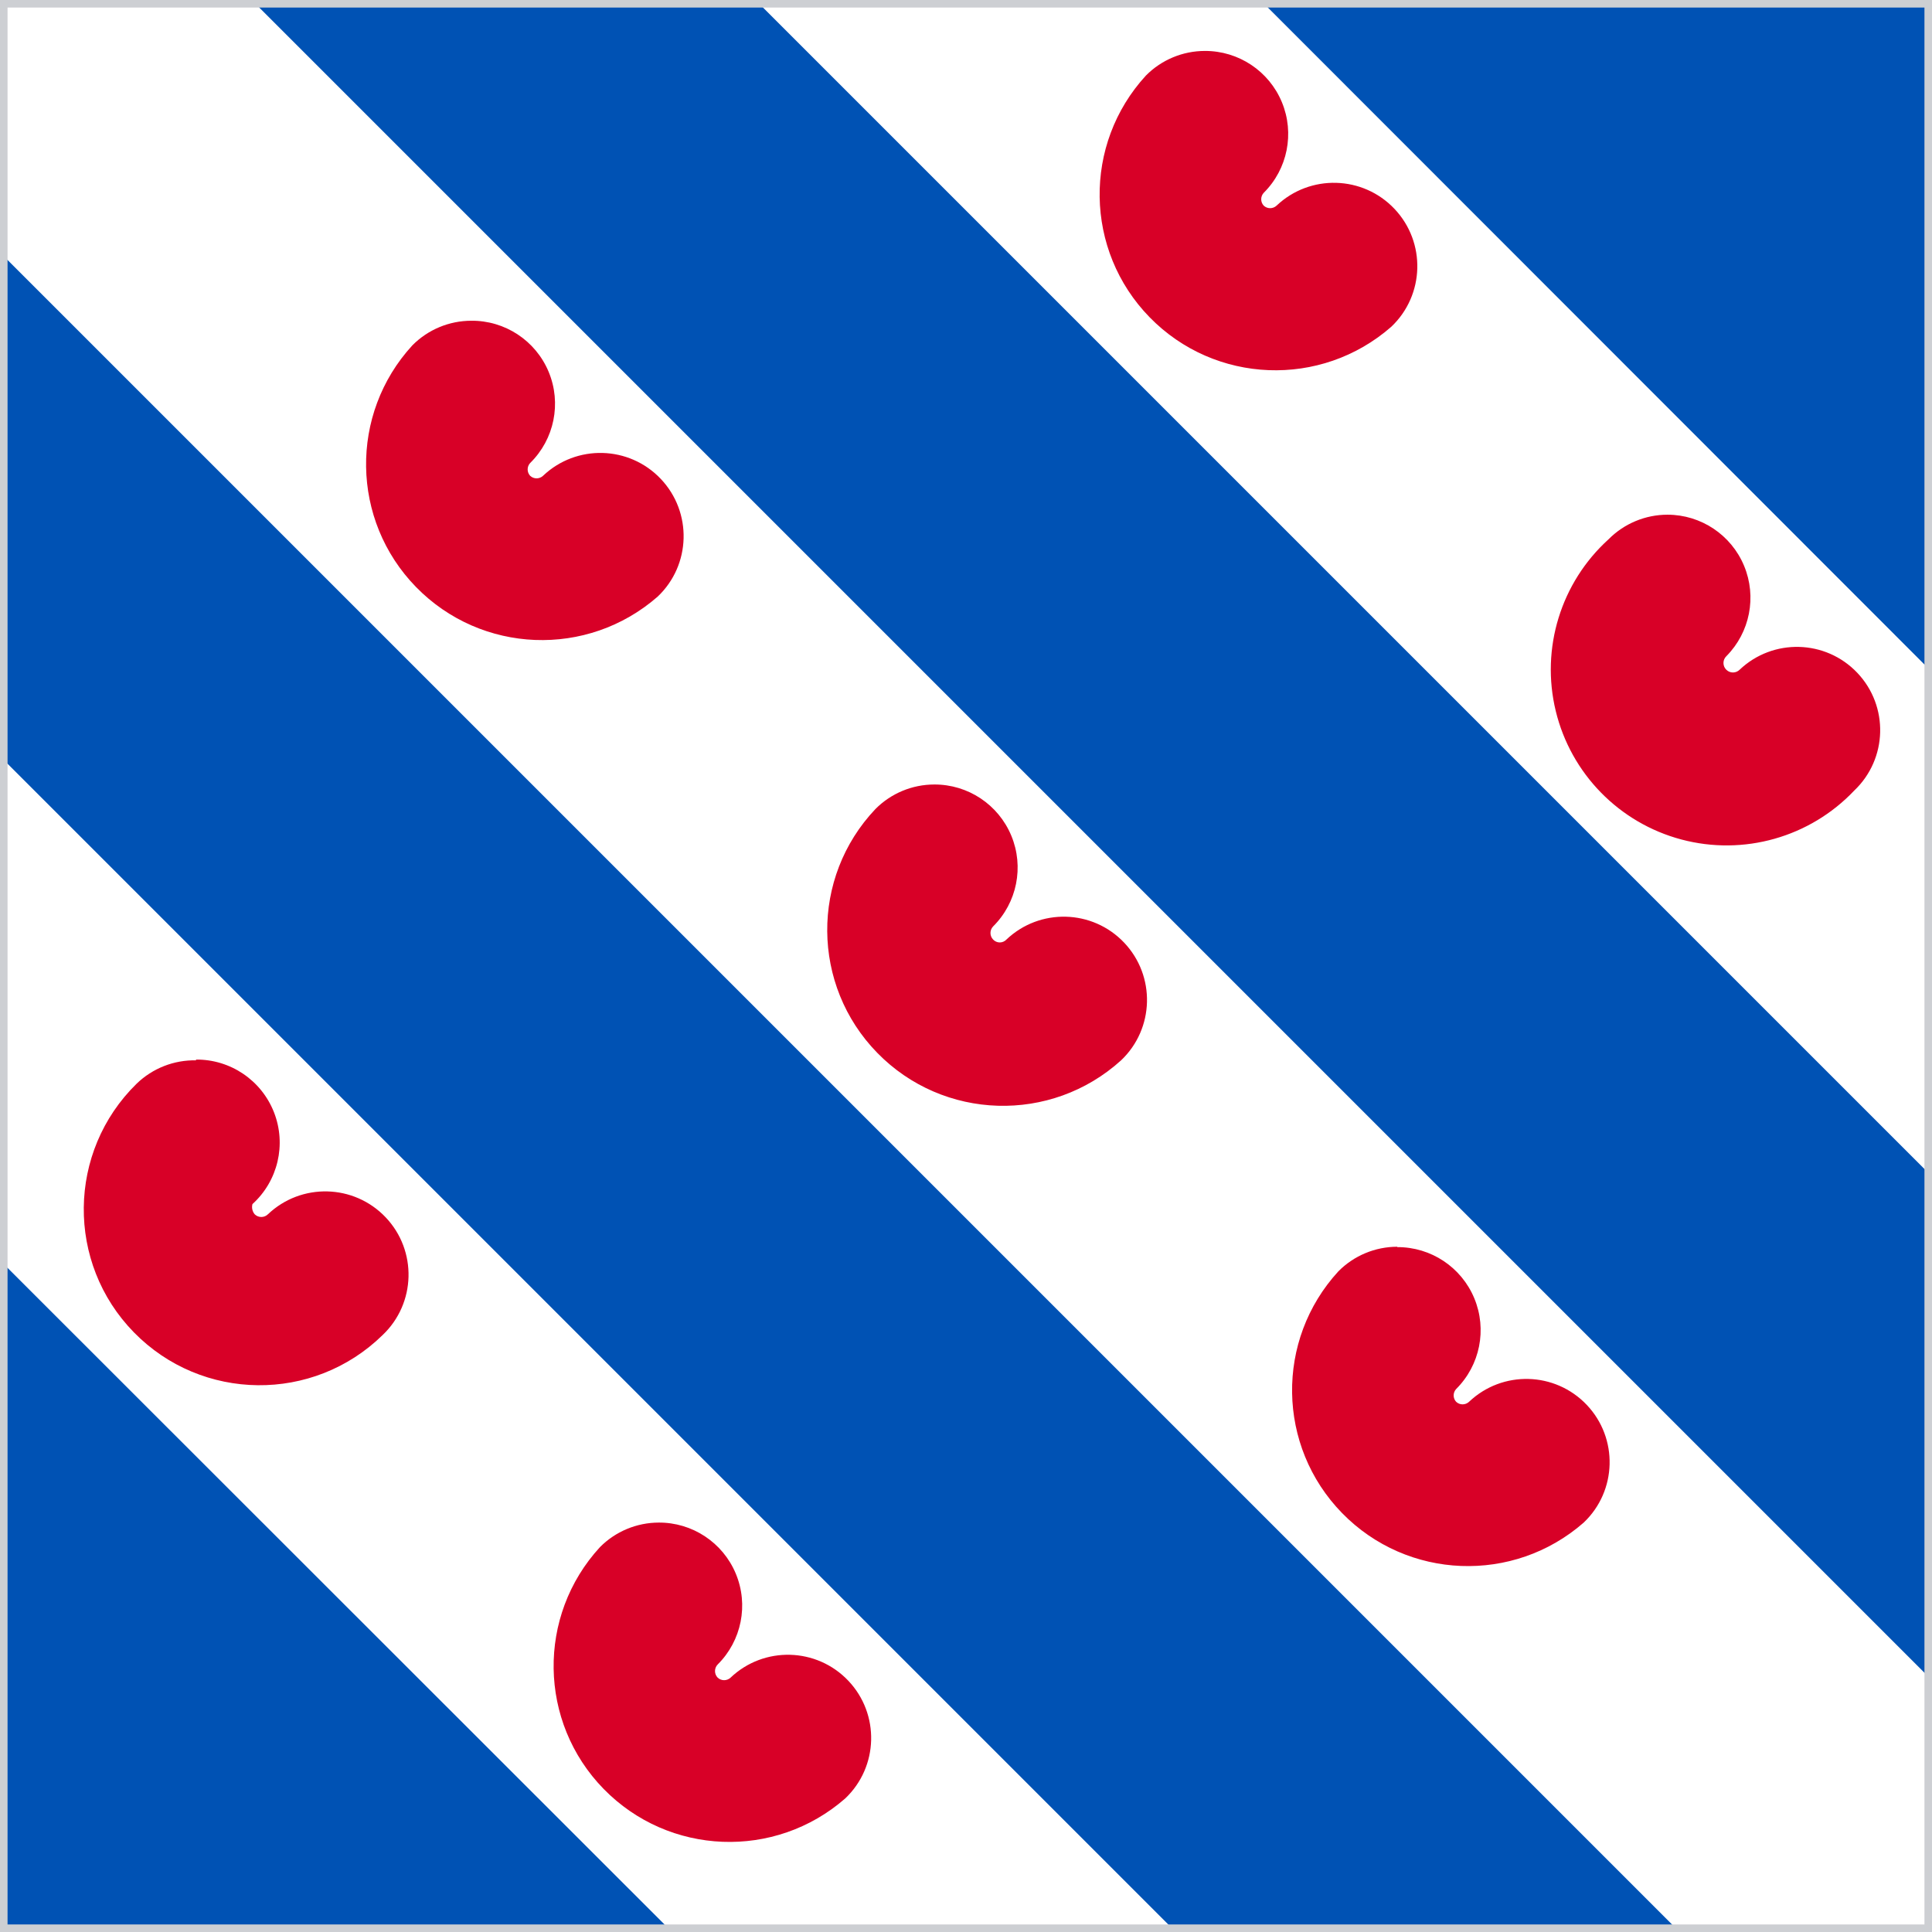
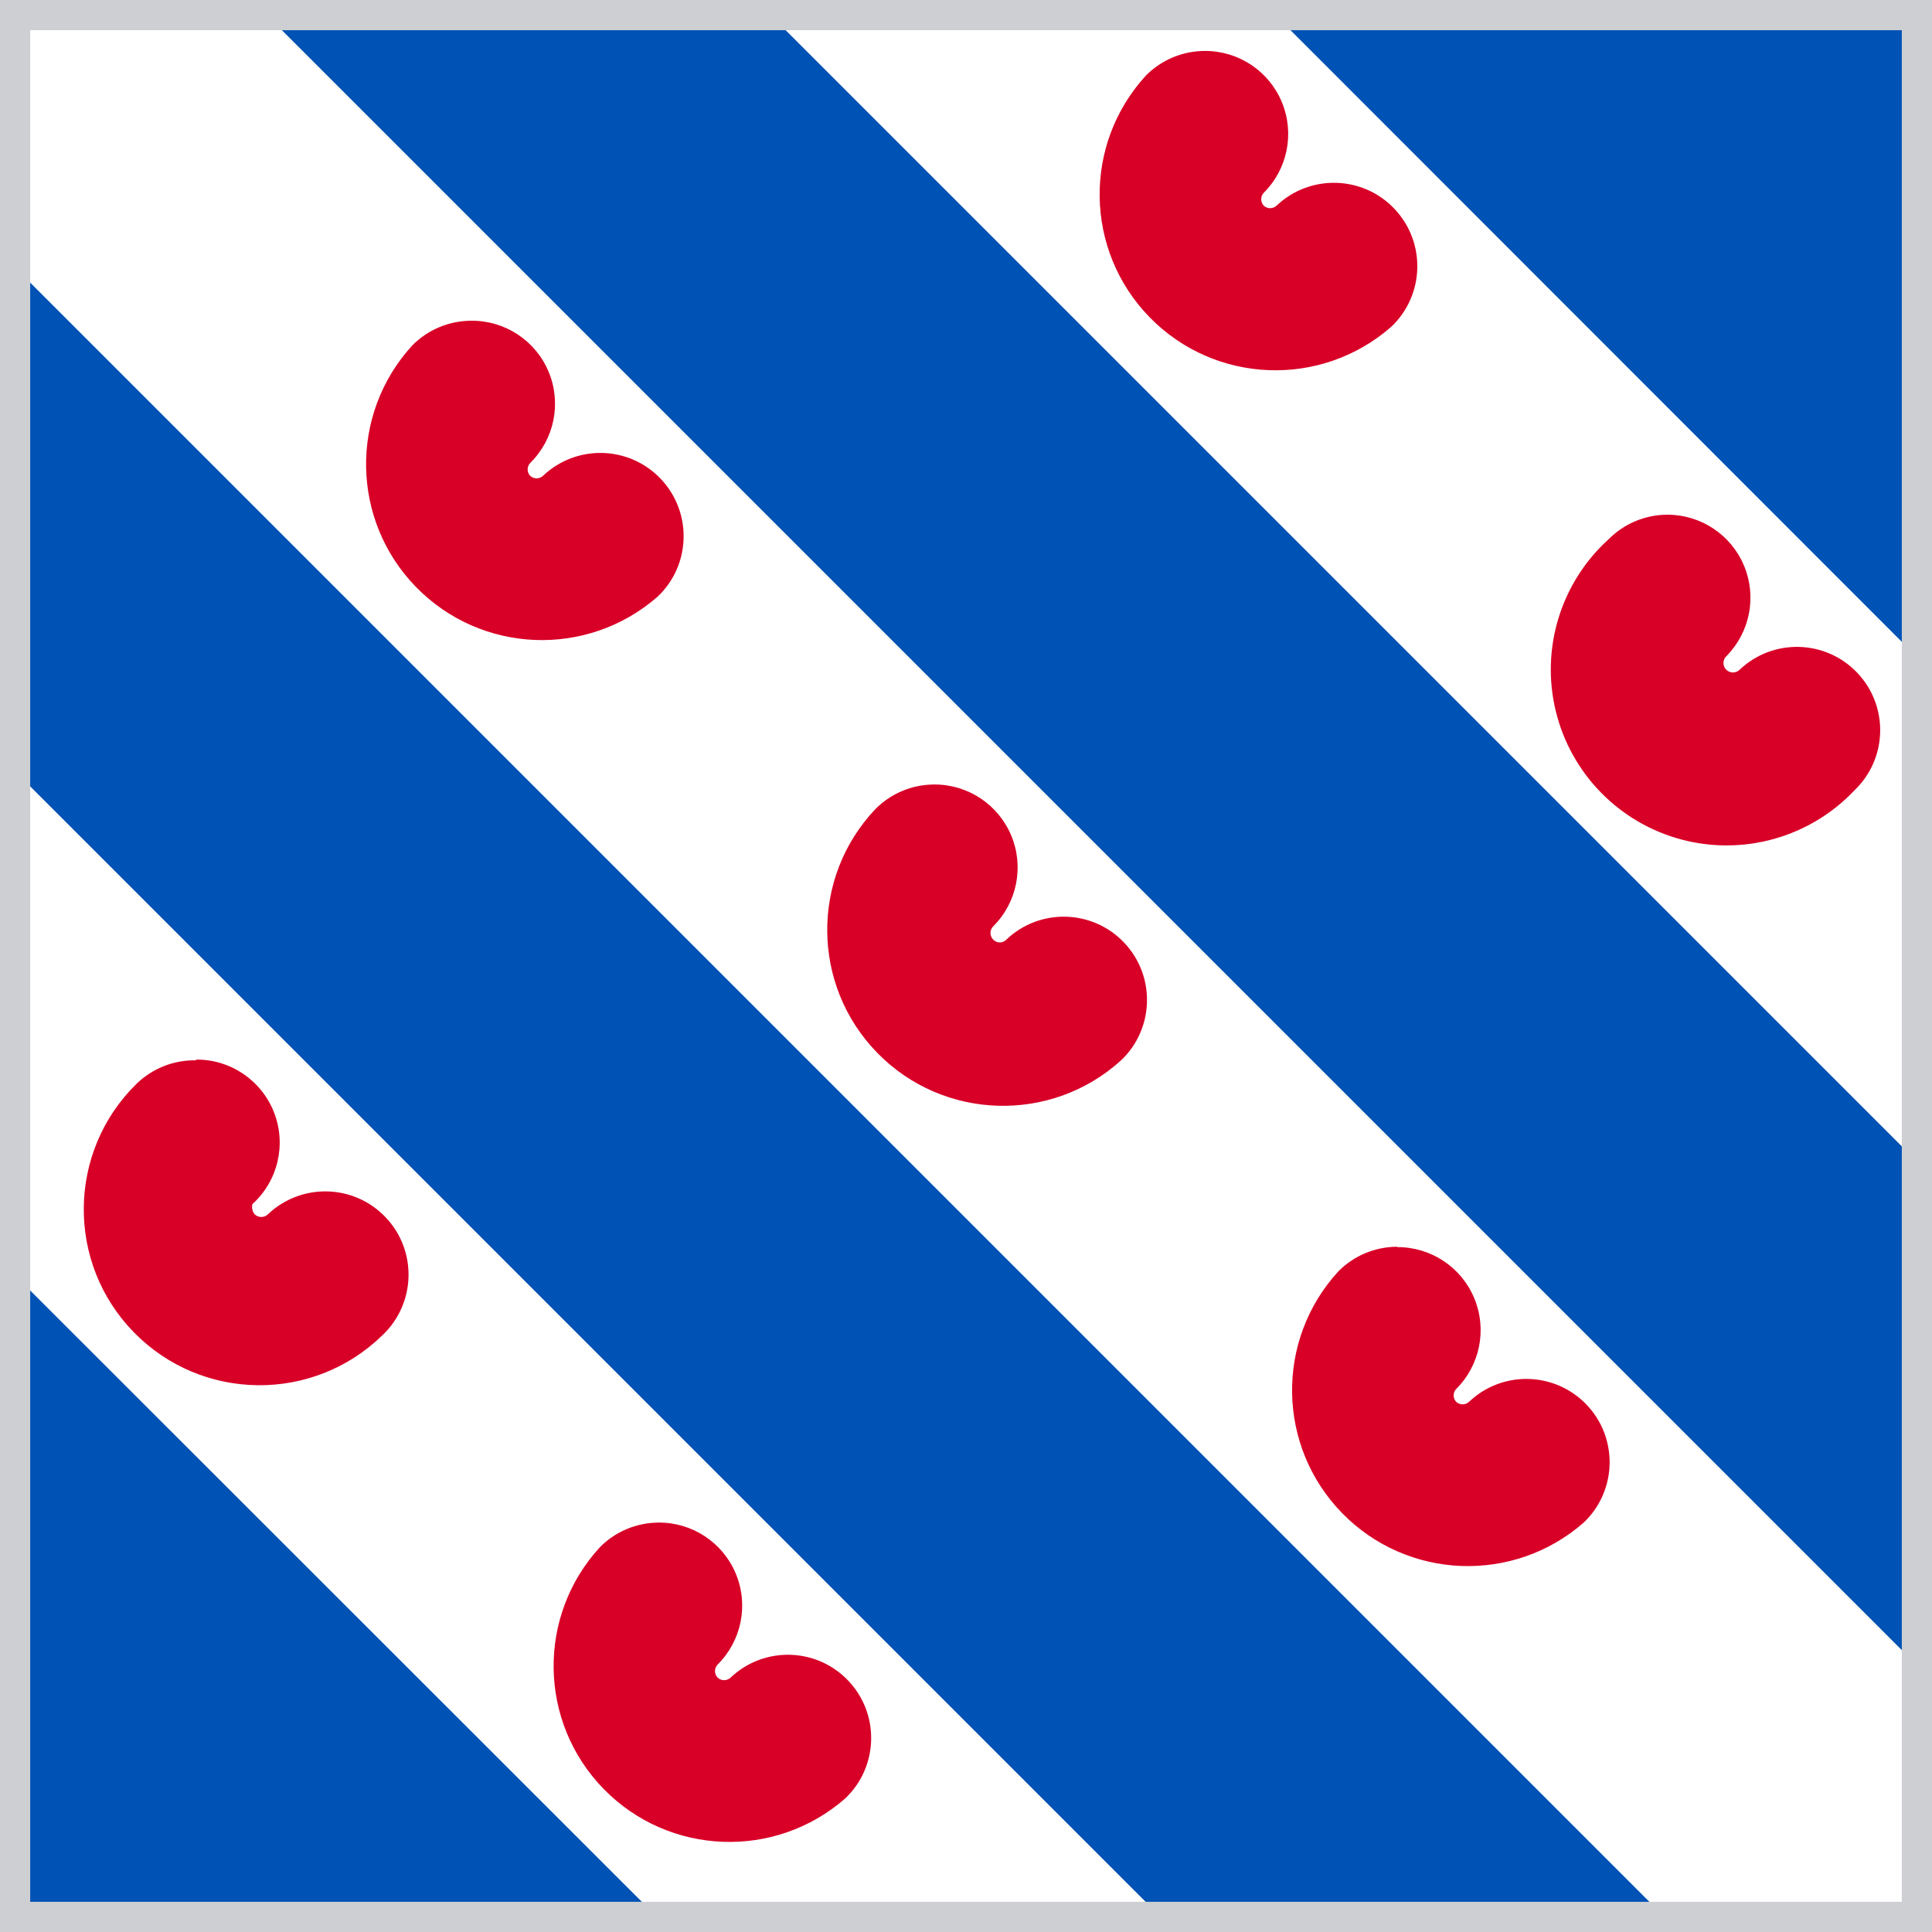
<svg xmlns="http://www.w3.org/2000/svg" width="512" height="512">
  <defs>
    <clipPath id="r">
      <rect width="512" height="512" />
    </clipPath>
  </defs>
  <g clip-path="url(#r)">
    <path fill="#0052B4" d="M0 0h512v512H0z" />
    <path fill="#FFFFFF" d="M0 334V200.4L311.6 512H178.1zm445.1 178L0 66.9V0h66.7L512 445.3V512zM512 178.1v133.7L200.2 0H334z" />
    <path fill="#D80027" d="M174.5 403.5a22 22 0 0 1 15.7 37.6 2.5 2.5 0 0 0 0 3.5 2.5 2.5 0 0 0 3.4 0 22 22 0 1 1 30.4 32 46.6 46.6 0 0 1-65-66.6 22 22 0 0 1 15.6-6.5m195.7-73a22 22 0 0 1 15.6 37.6 2.5 2.5 0 0 0 0 3.4 2.5 2.5 0 0 0 3.4 0 22 22 0 1 1 30.4 32 46.6 46.6 0 0 1-65-66.6 22 22 0 0 1 15.6-6.5M51.9 280.8a22 22 0 0 1 15 38.3 3 3 0 0 0 .6 2.7 2.5 2.5 0 0 0 3.5 0 22 22 0 1 1 30.4 32 46.6 46.6 0 1 1-65.2-66.6A22 22 0 0 1 52 281m195.6-73.1a22 22 0 0 1 15.6 37.6 2.5 2.5 0 0 0 0 3.5 2.4 2.4 0 0 0 3.5 0 22 22 0 1 1 30.4 32 46.6 46.6 0 0 1-65.1-66.6 22 22 0 0 1 15.6-6.5m194.3-71.5a22 22 0 0 1 15.6 37.5 2.5 2.5 0 0 0 0 3.6 2.5 2.5 0 0 0 3.5 0 22 22 0 1 1 30.4 32 46.6 46.6 0 1 1-65.1-66.6 22 22 0 0 1 15.6-6.5M124.8 85a22 22 0 0 1 15.7 37.7 2.5 2.5 0 0 0 0 3.4 2.5 2.5 0 0 0 3.4 0 22 22 0 1 1 30.4 32 46.6 46.6 0 0 1-65-66.6 22 22 0 0 1 15.6-6.5m194.4-71.5a22 22 0 0 1 15.6 37.6 2.5 2.5 0 0 0 0 3.4 2.5 2.5 0 0 0 3.4 0 22 22 0 1 1 30.4 32.1 46.6 46.6 0 0 1-65-66.6 22 22 0 0 1 15.6-6.5" />
-     <rect width="512" height="512" fill="none" stroke="#cdcfd3" stroke-width="4" />
+     <rect width="512" height="512" fill="none" stroke="#cdcfd3" stroke-width="16" />
  </g>
</svg>
